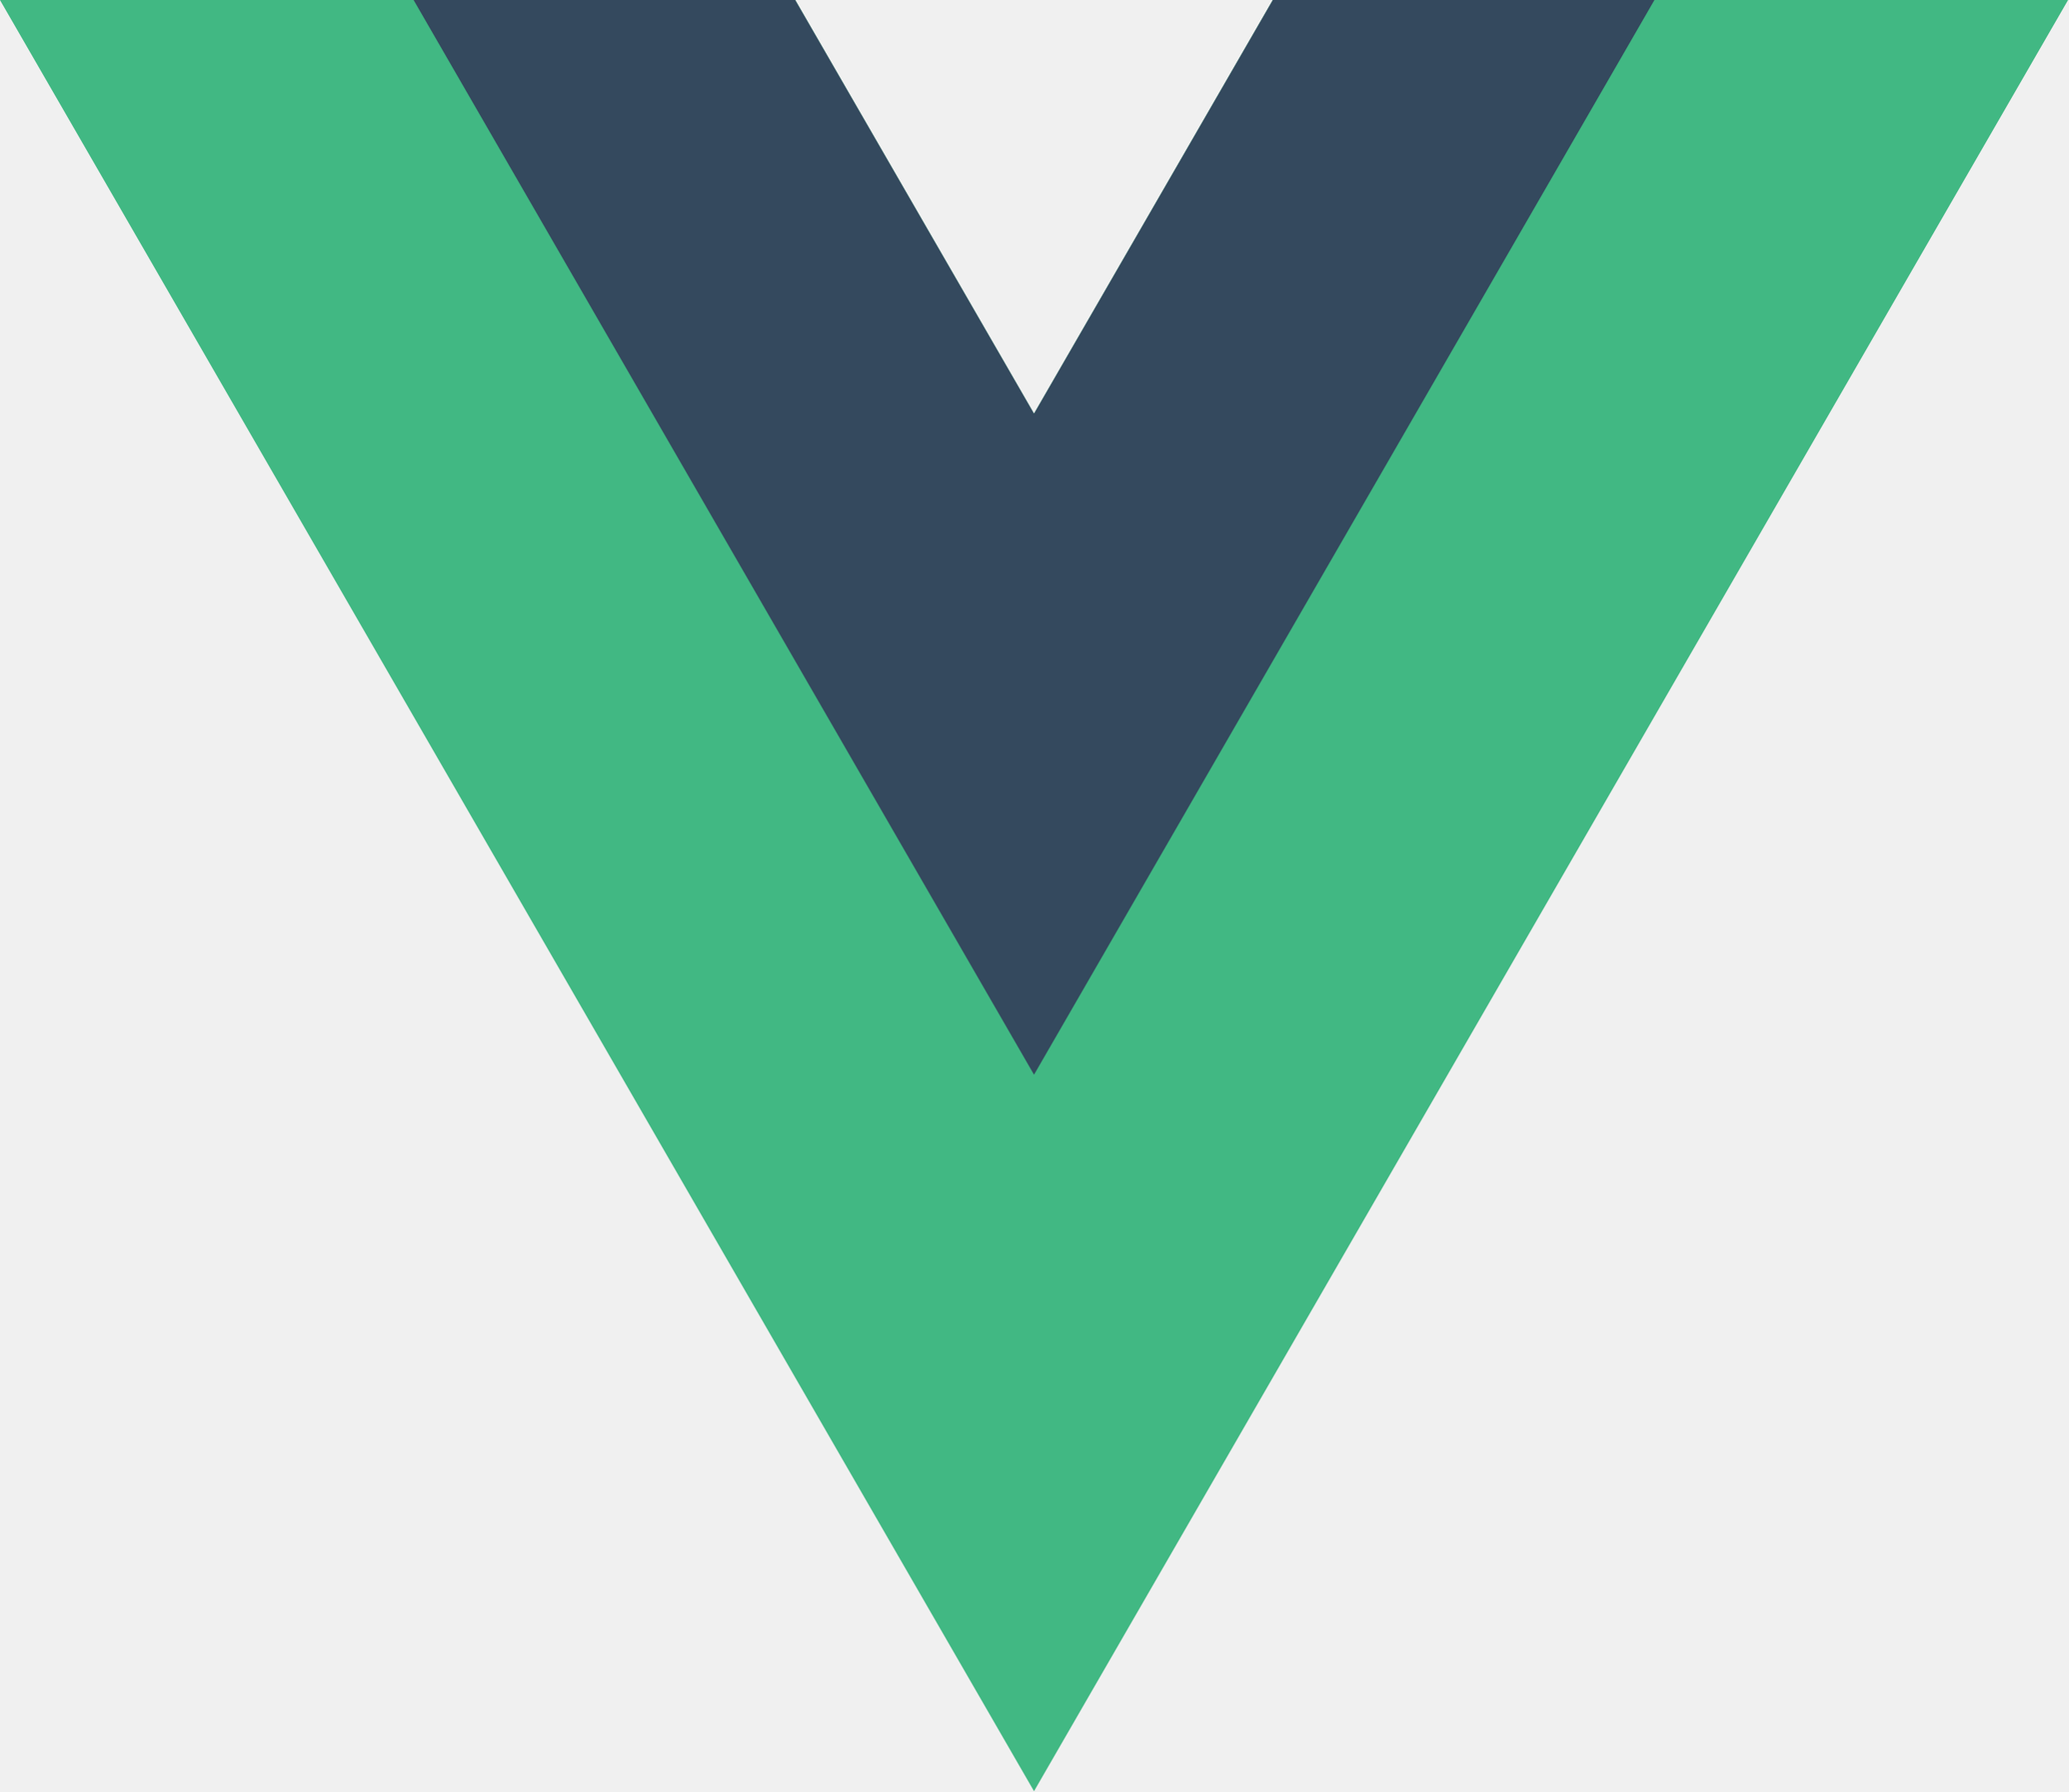
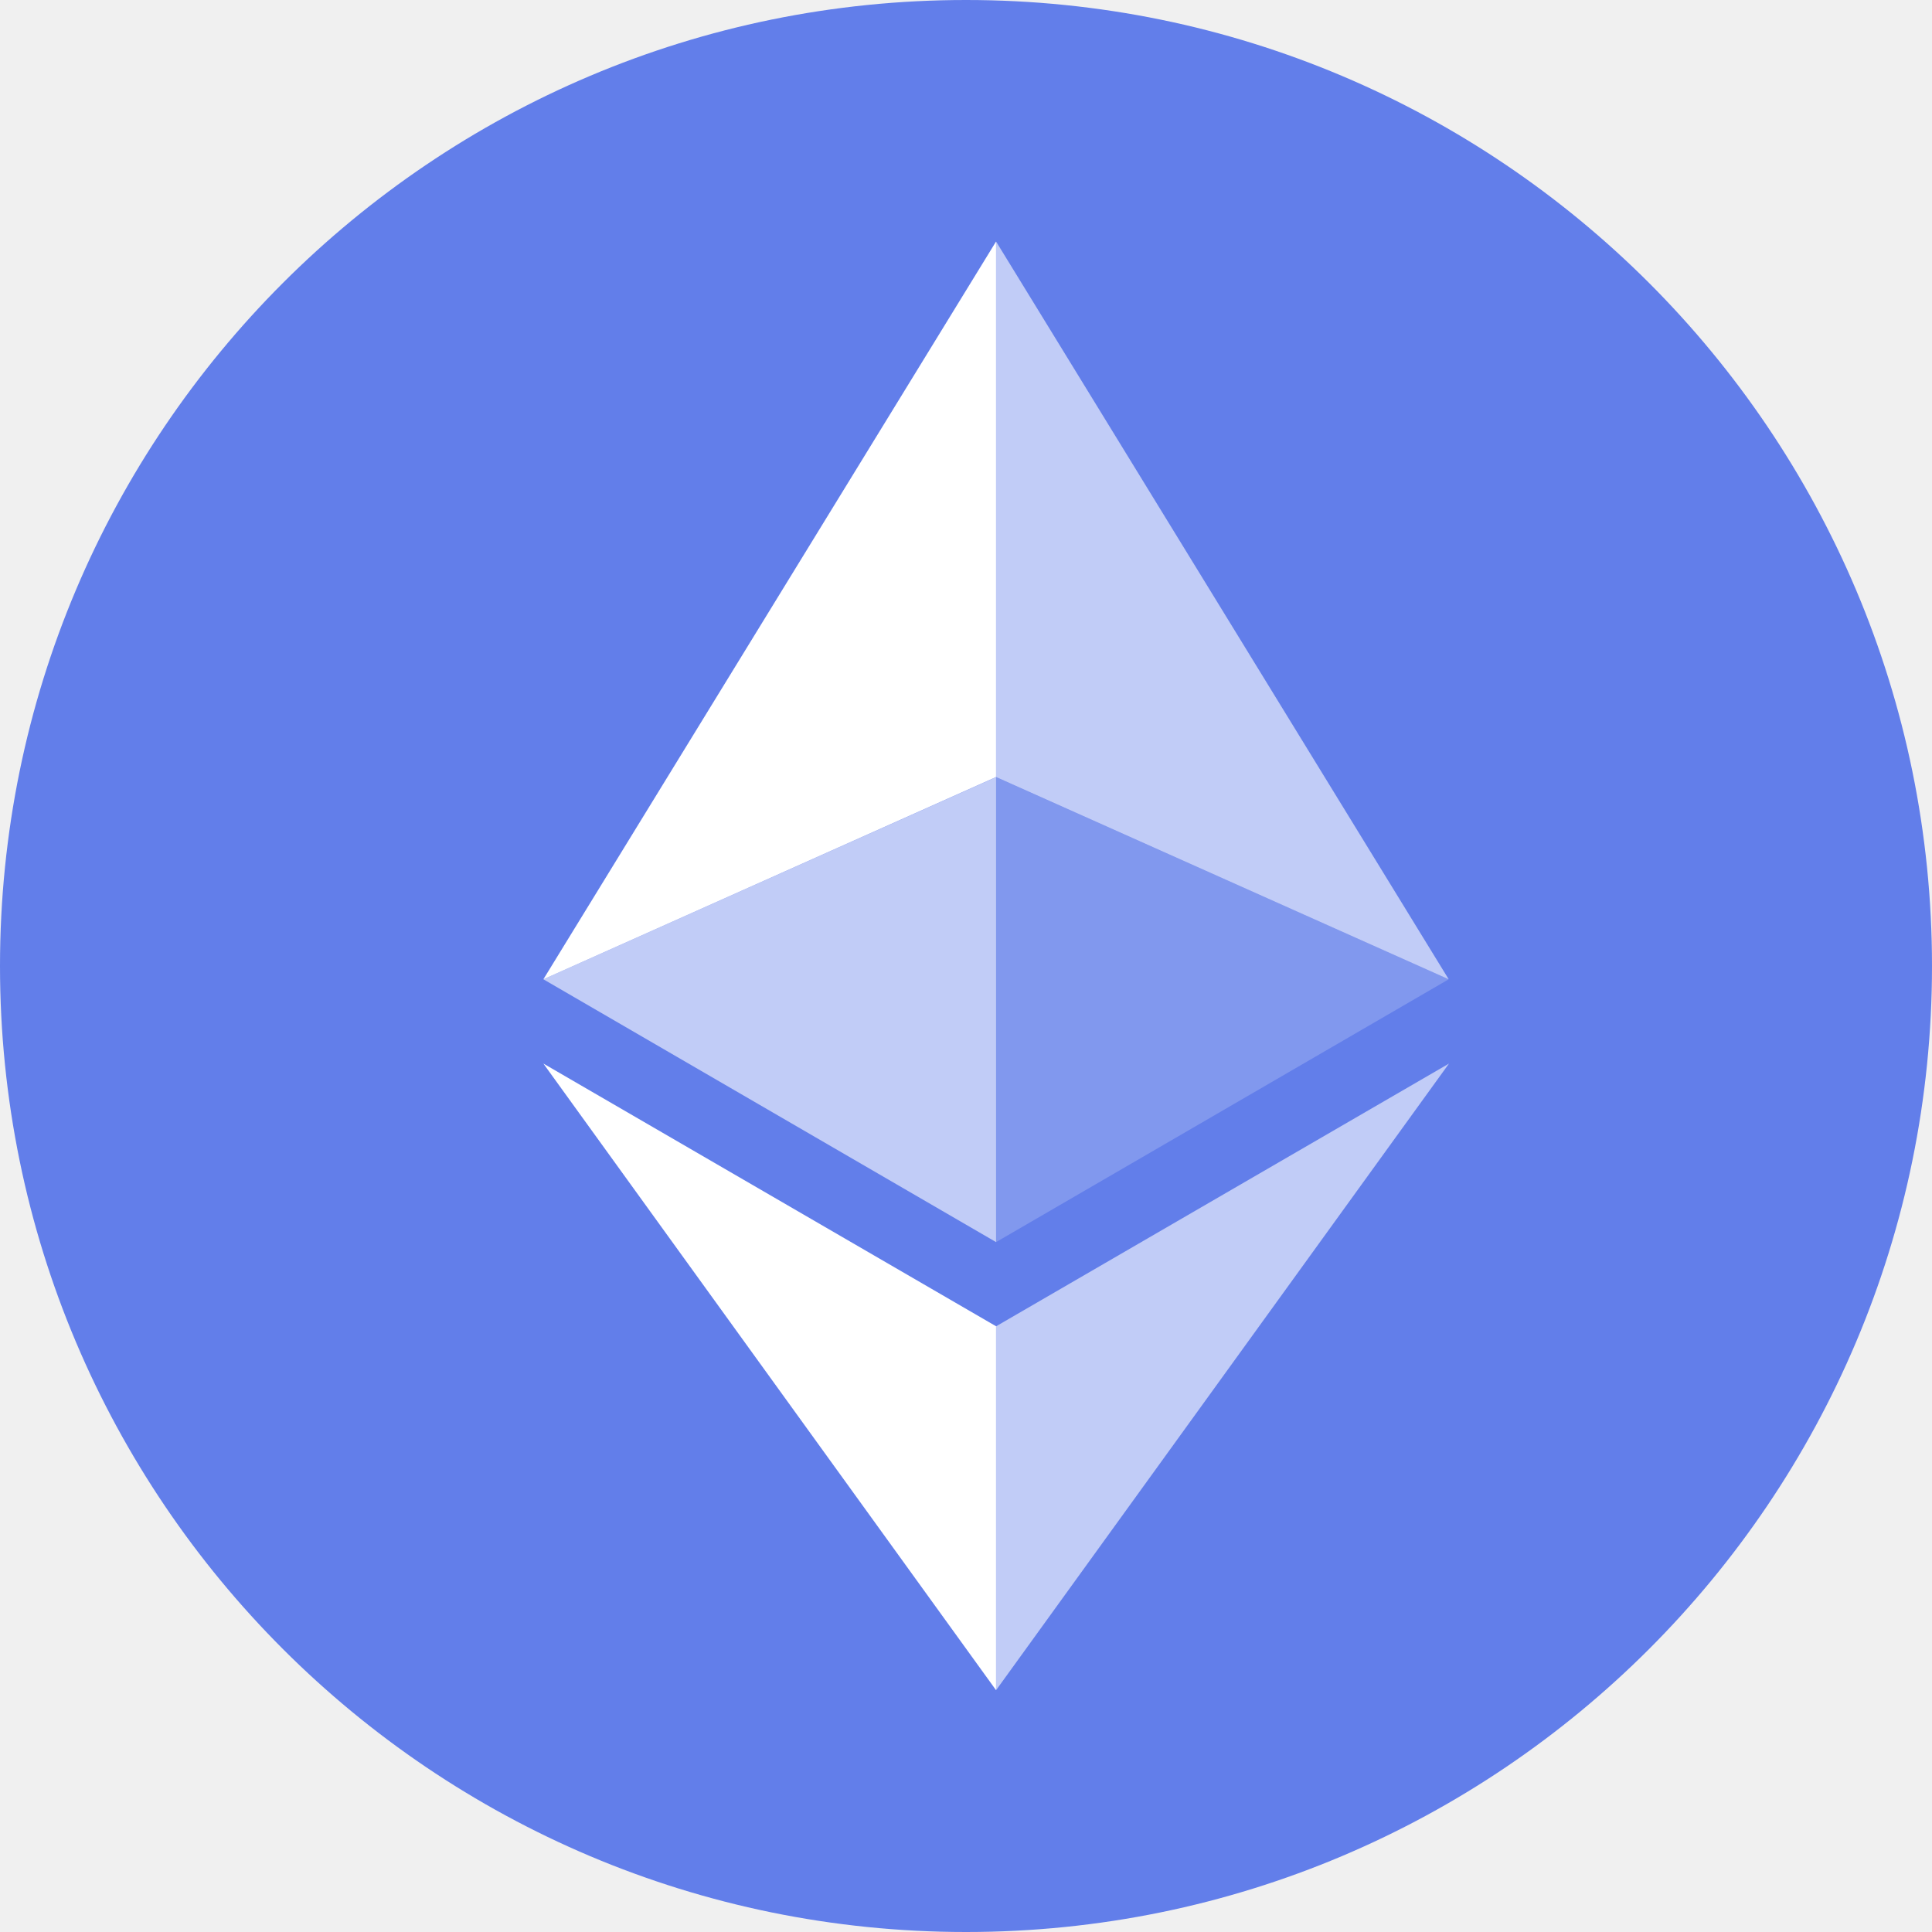
- <svg xmlns="http://www.w3.org/2000/svg" viewBox="0 0 261.76 226.69">
-   <path d="M161.096.001l-30.225 52.351L100.647.001H-.005l130.877 226.688L261.749.001z" fill="#41b883" />
-   <path d="M161.096.001l-30.225 52.351L100.647.001H52.346l78.526 136.01L209.398.001z" fill="#34495e" />
+ <svg xmlns="http://www.w3.org/2000/svg" width="2500" height="2500" viewBox="0 0 32 32">
+   <g fill="none" fill-rule="evenodd">
+     <circle cx="16" cy="16" r="16" fill="#627EEA" />
+     <g fill="#FFF" fill-rule="nonzero">
+       <path fill-opacity=".602" d="M16.498 4v8.87l7.497 3.35z" />
+       <path d="M16.498 4L9 16.22l7.498-3.35z" />
+       <path fill-opacity=".602" d="M16.498 21.968v6.027L24 17.616z" />
+       <path d="M16.498 27.995v-6.028L9 17.616z" />
+       <path fill-opacity=".2" d="M16.498 20.573l7.497-4.353-7.497-3.348z" />
+       <path fill-opacity=".602" d="M9 16.22l7.498 4.353v-7.701z" />
+     </g>
+   </g>
</svg>
